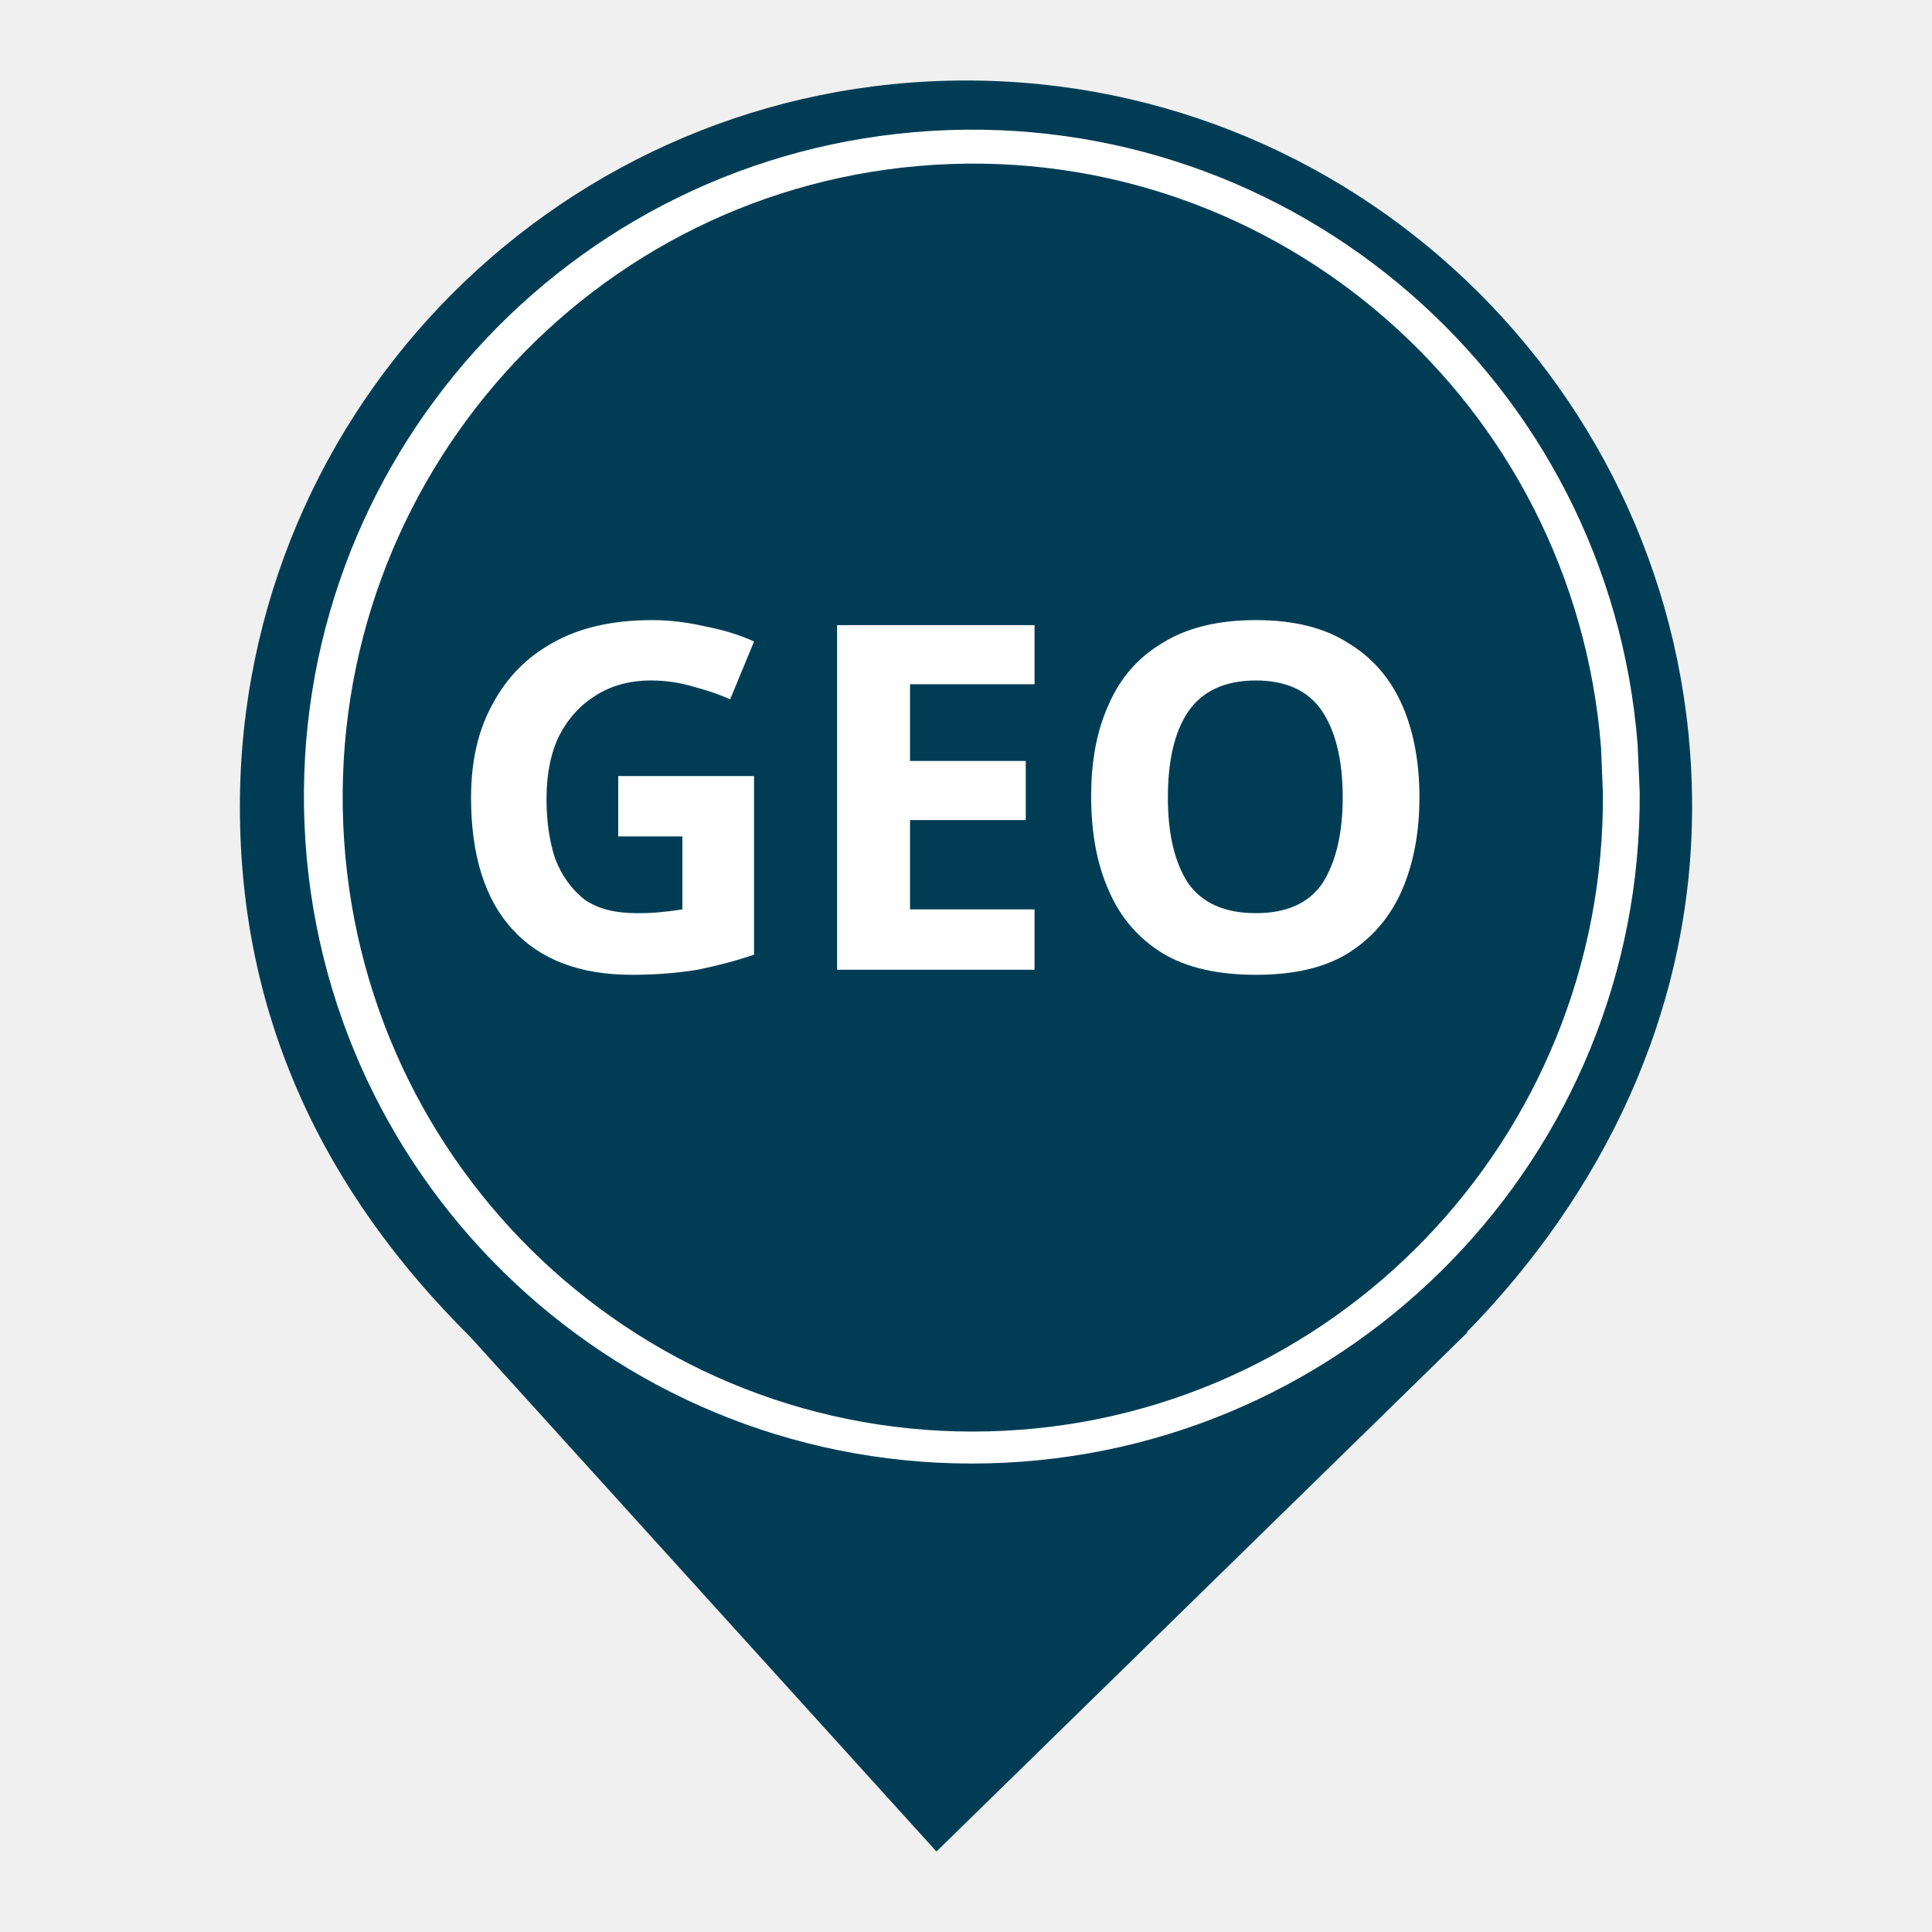
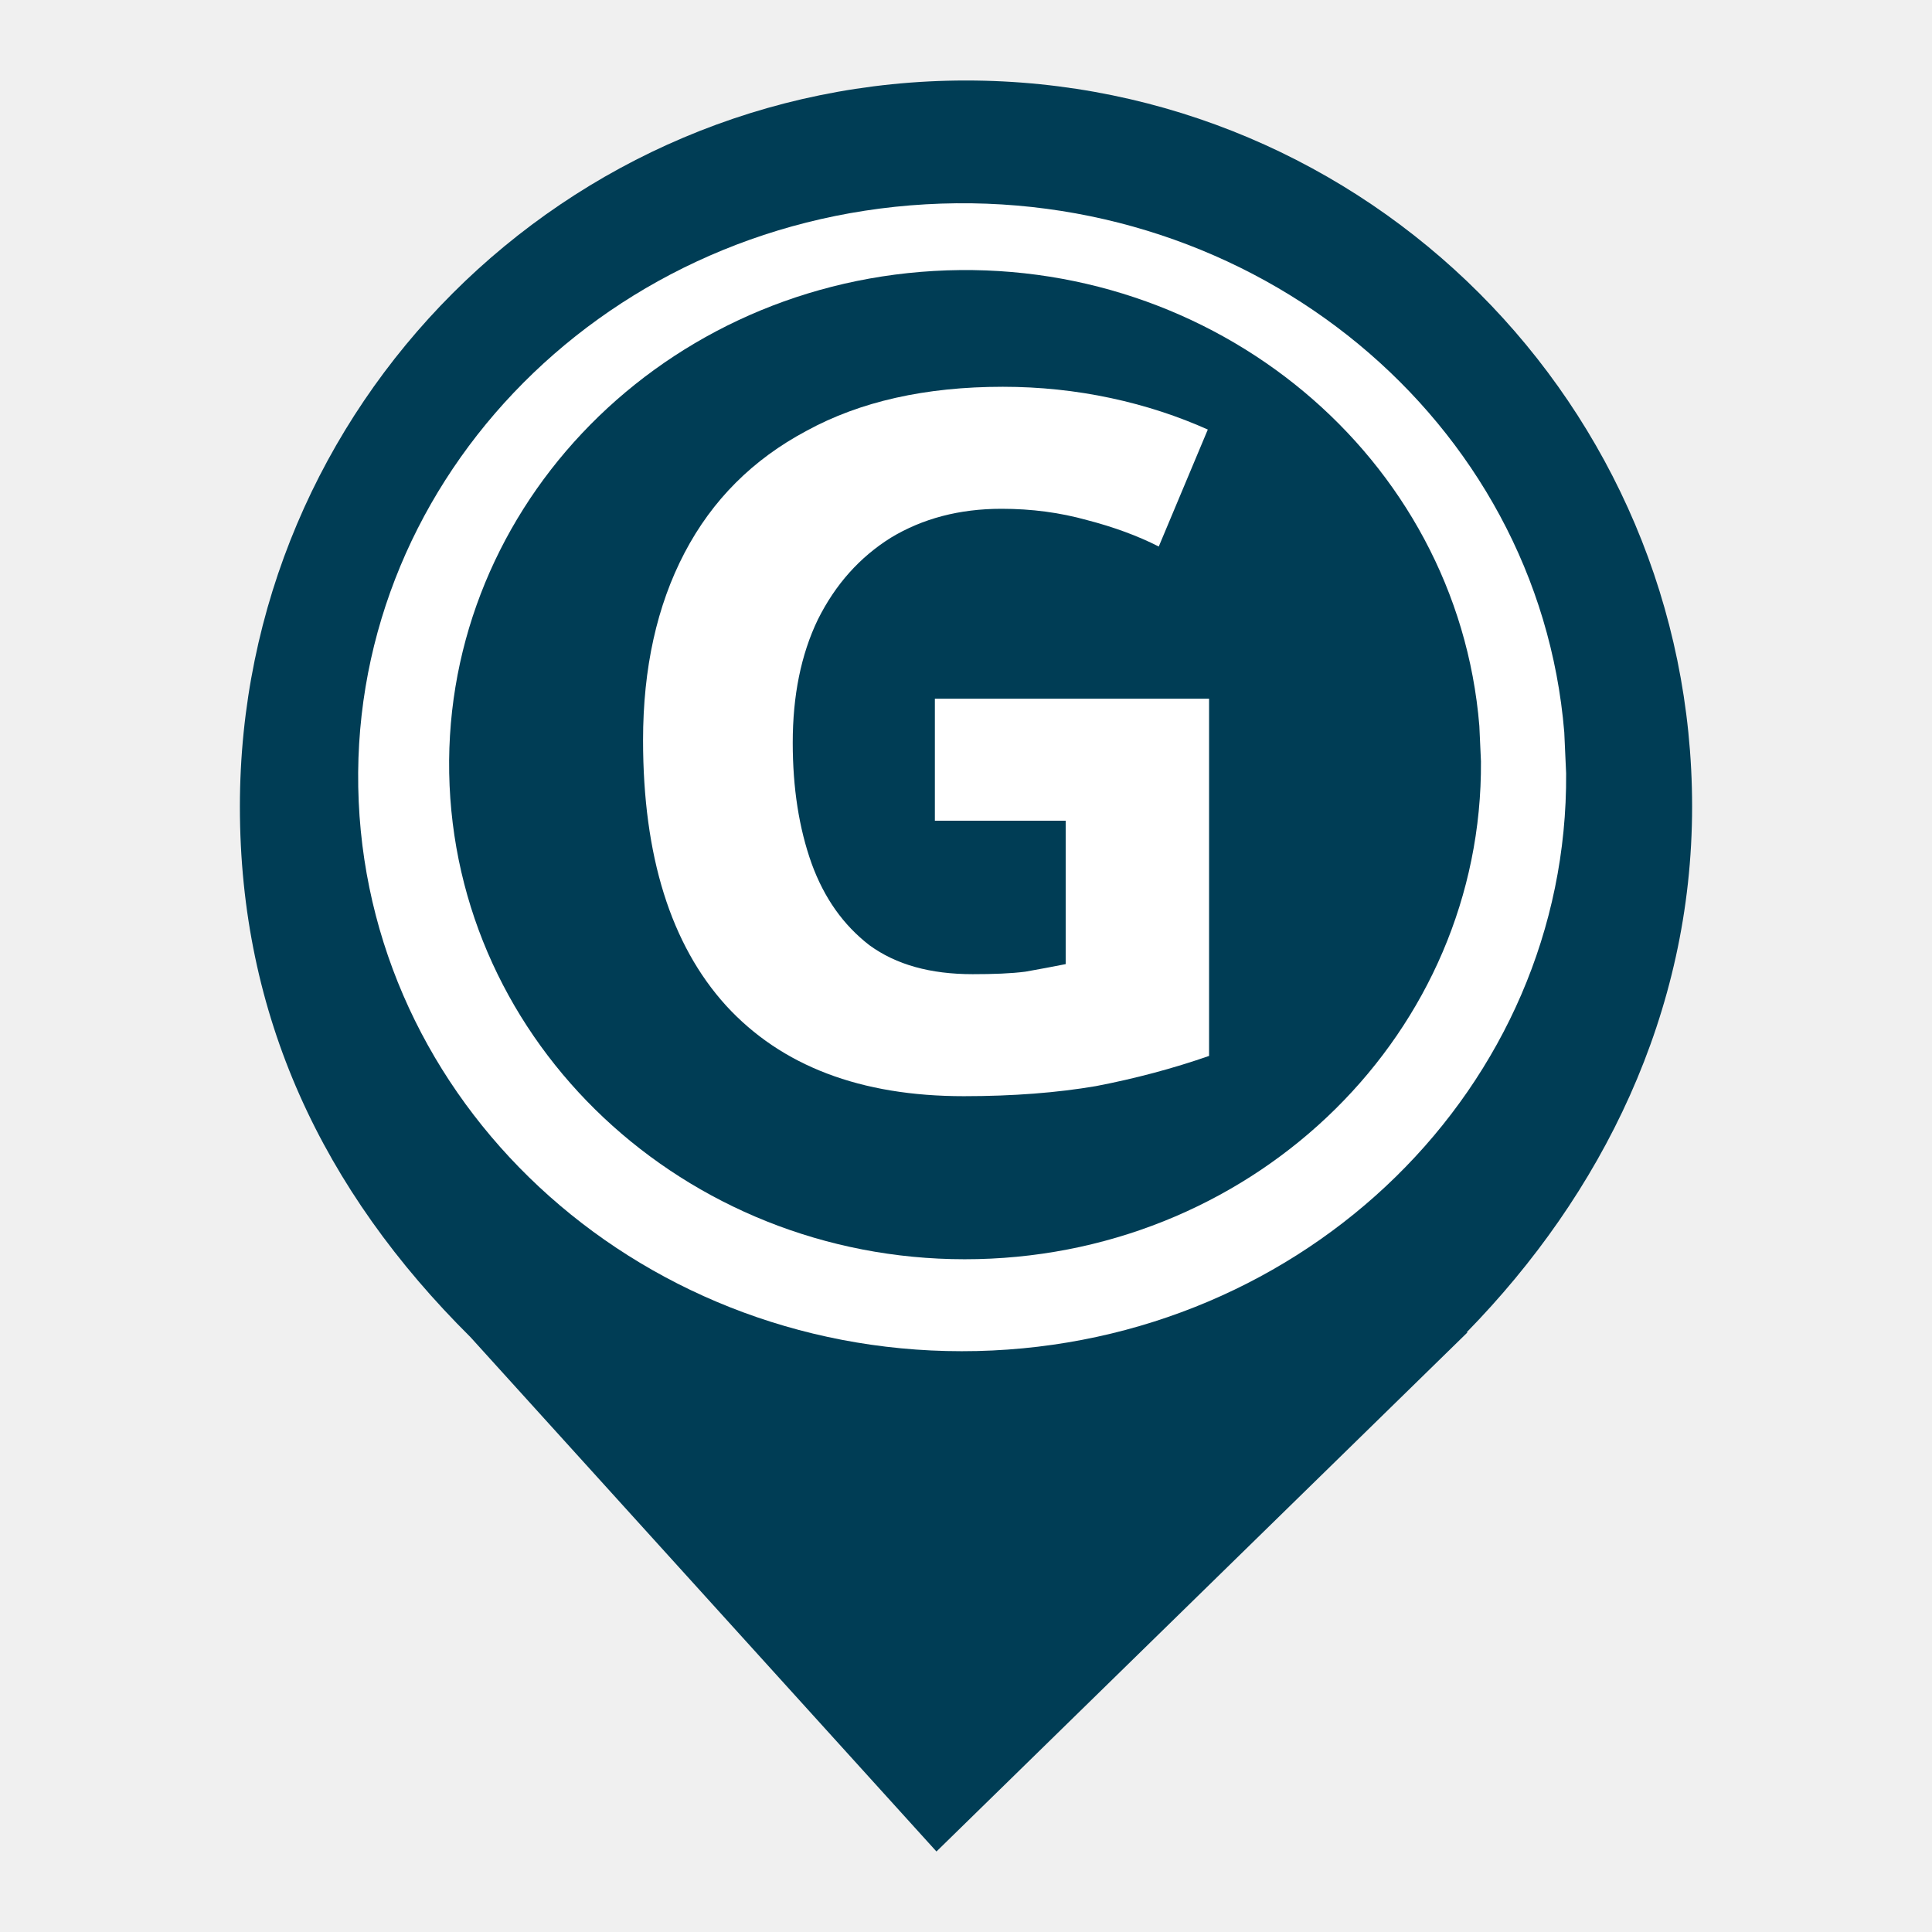
<svg xmlns="http://www.w3.org/2000/svg" style="isolation:isolate" viewBox="0 0 24 24" width="24pt" height="24pt" version="1.1" id="svg9415">
  <defs id="defs9382">
    <clipPath id="_clipPath_D7QS1awBBNaL00bCIr0JF9UbDYH1fC2o">
      <rect width="24" height="24" id="rect9379" />
    </clipPath>
  </defs>
  <g clip-path="url(#_clipPath_D7QS1awBBNaL00bCIr0JF9UbDYH1fC2o)" id="g9413">
    <clipPath id="_clipPath_gZG72I3b9rWfDdRBTPDP1SG7zgANdebq">
      <rect x="2.98" y="1" width="18.04" height="22" transform="matrix(1,0,0,1,0,0)" fill="rgb(255,255,255)" id="rect9384" />
    </clipPath>
    <g clip-path="url(#_clipPath_gZG72I3b9rWfDdRBTPDP1SG7zgANdebq)" id="g9391">
      <g id="g9389" style="fill:#003d55;fill-opacity:1">
        <path d=" M 18.219 16.551 C 19.896 14.836 21.02 12.588 21.02 10.02 C 21.02 5.042 16.978 1 12 1 C 7.022 1 2.98 5.042 2.98 10.02 C 2.98 12.62 4.007 14.787 5.844 16.61 L 5.844 16.61 L 11.633 23 L 18.23 16.551 L 18.219 16.551 Z " fill="rgb(184,21,34)" id="path9387" style="fill:#003d55;fill-opacity:1" />
      </g>
    </g>
    <rect x="0" y="0" width="24" height="24" transform="matrix(1,0,0,1,0,0)" fill="none" id="rect9409" />
  </g>
-   <path style="isolation:isolate;fill:#ffffff;fill-opacity:1;stroke-width:0.751" id="path9955" d="M 20.369,9.84 A 8.297,8.285 0 0 1 12.276,18.178 8.297,8.285 0 0 1 3.783,10.248 8.297,8.285 0 0 1 11.571,1.626 8.297,8.285 0 0 1 20.343,9.247" />
-   <path style="isolation:isolate;fill:#003d55;fill-opacity:1;stroke-width:0.711" id="path9955-4" d="m 19.912,9.855 a 7.828,7.876 0 0 1 -7.635,7.926 7.828,7.876 0 0 1 -8.013,-7.538 7.828,7.876 0 0 1 7.348,-8.196 7.828,7.876 0 0 1 8.277,7.245" />
-   <text xml:space="preserve" style="font-weight:bold;font-size:6px;font-family:'Mark SC Offc';-inkscape-font-specification:'Mark SC Offc Bold';fill:#003d55;fill-opacity:1;stroke-width:0.75" x="5.507" y="12.048" id="text9901">
-     <tspan id="tspan9899" style="font-size:6px;fill:#ffffff;stroke-width:0.75" x="5.507" y="12.048">GEO</tspan>
+   <path style="isolation:isolate;fill:#ffffff;fill-opacity:1;stroke-width:0.662" id="path9955" d="M 19.455,9.607 A 7.503,7.13 0 0 1 12.137,16.783 7.503,7.13 0 0 1 4.456,9.959 7.503,7.13 0 0 1 11.499,2.538 7.503,7.13 0 0 1 19.432,9.097" />
+   <path style="isolation:isolate;fill:#003d55;fill-opacity:1;stroke-width:0.568" id="path9955-4" d="M 18.397,9.458 A 6.409,6.144 0 0 1 12.146,15.641 6.409,6.144 0 0 1 5.585,9.76 6.409,6.144 0 0 1 11.601,3.366 a 6.409,6.144 0 0 1 6.776,5.652" />
+   <text xml:space="preserve" style="font-weight:bold;font-size:12px;font-family:'Mark SC Offc';-inkscape-font-specification:'Mark SC Offc Bold';fill:#003d55;fill-opacity:1;stroke-width:0.75" x="7.287" y="13.491" id="text9901">
+     <tspan id="tspan9899" style="font-size:12px;fill:#ffffff;stroke-width:0.75" x="7.287" y="13.491">G</tspan>
  </text>
</svg>
